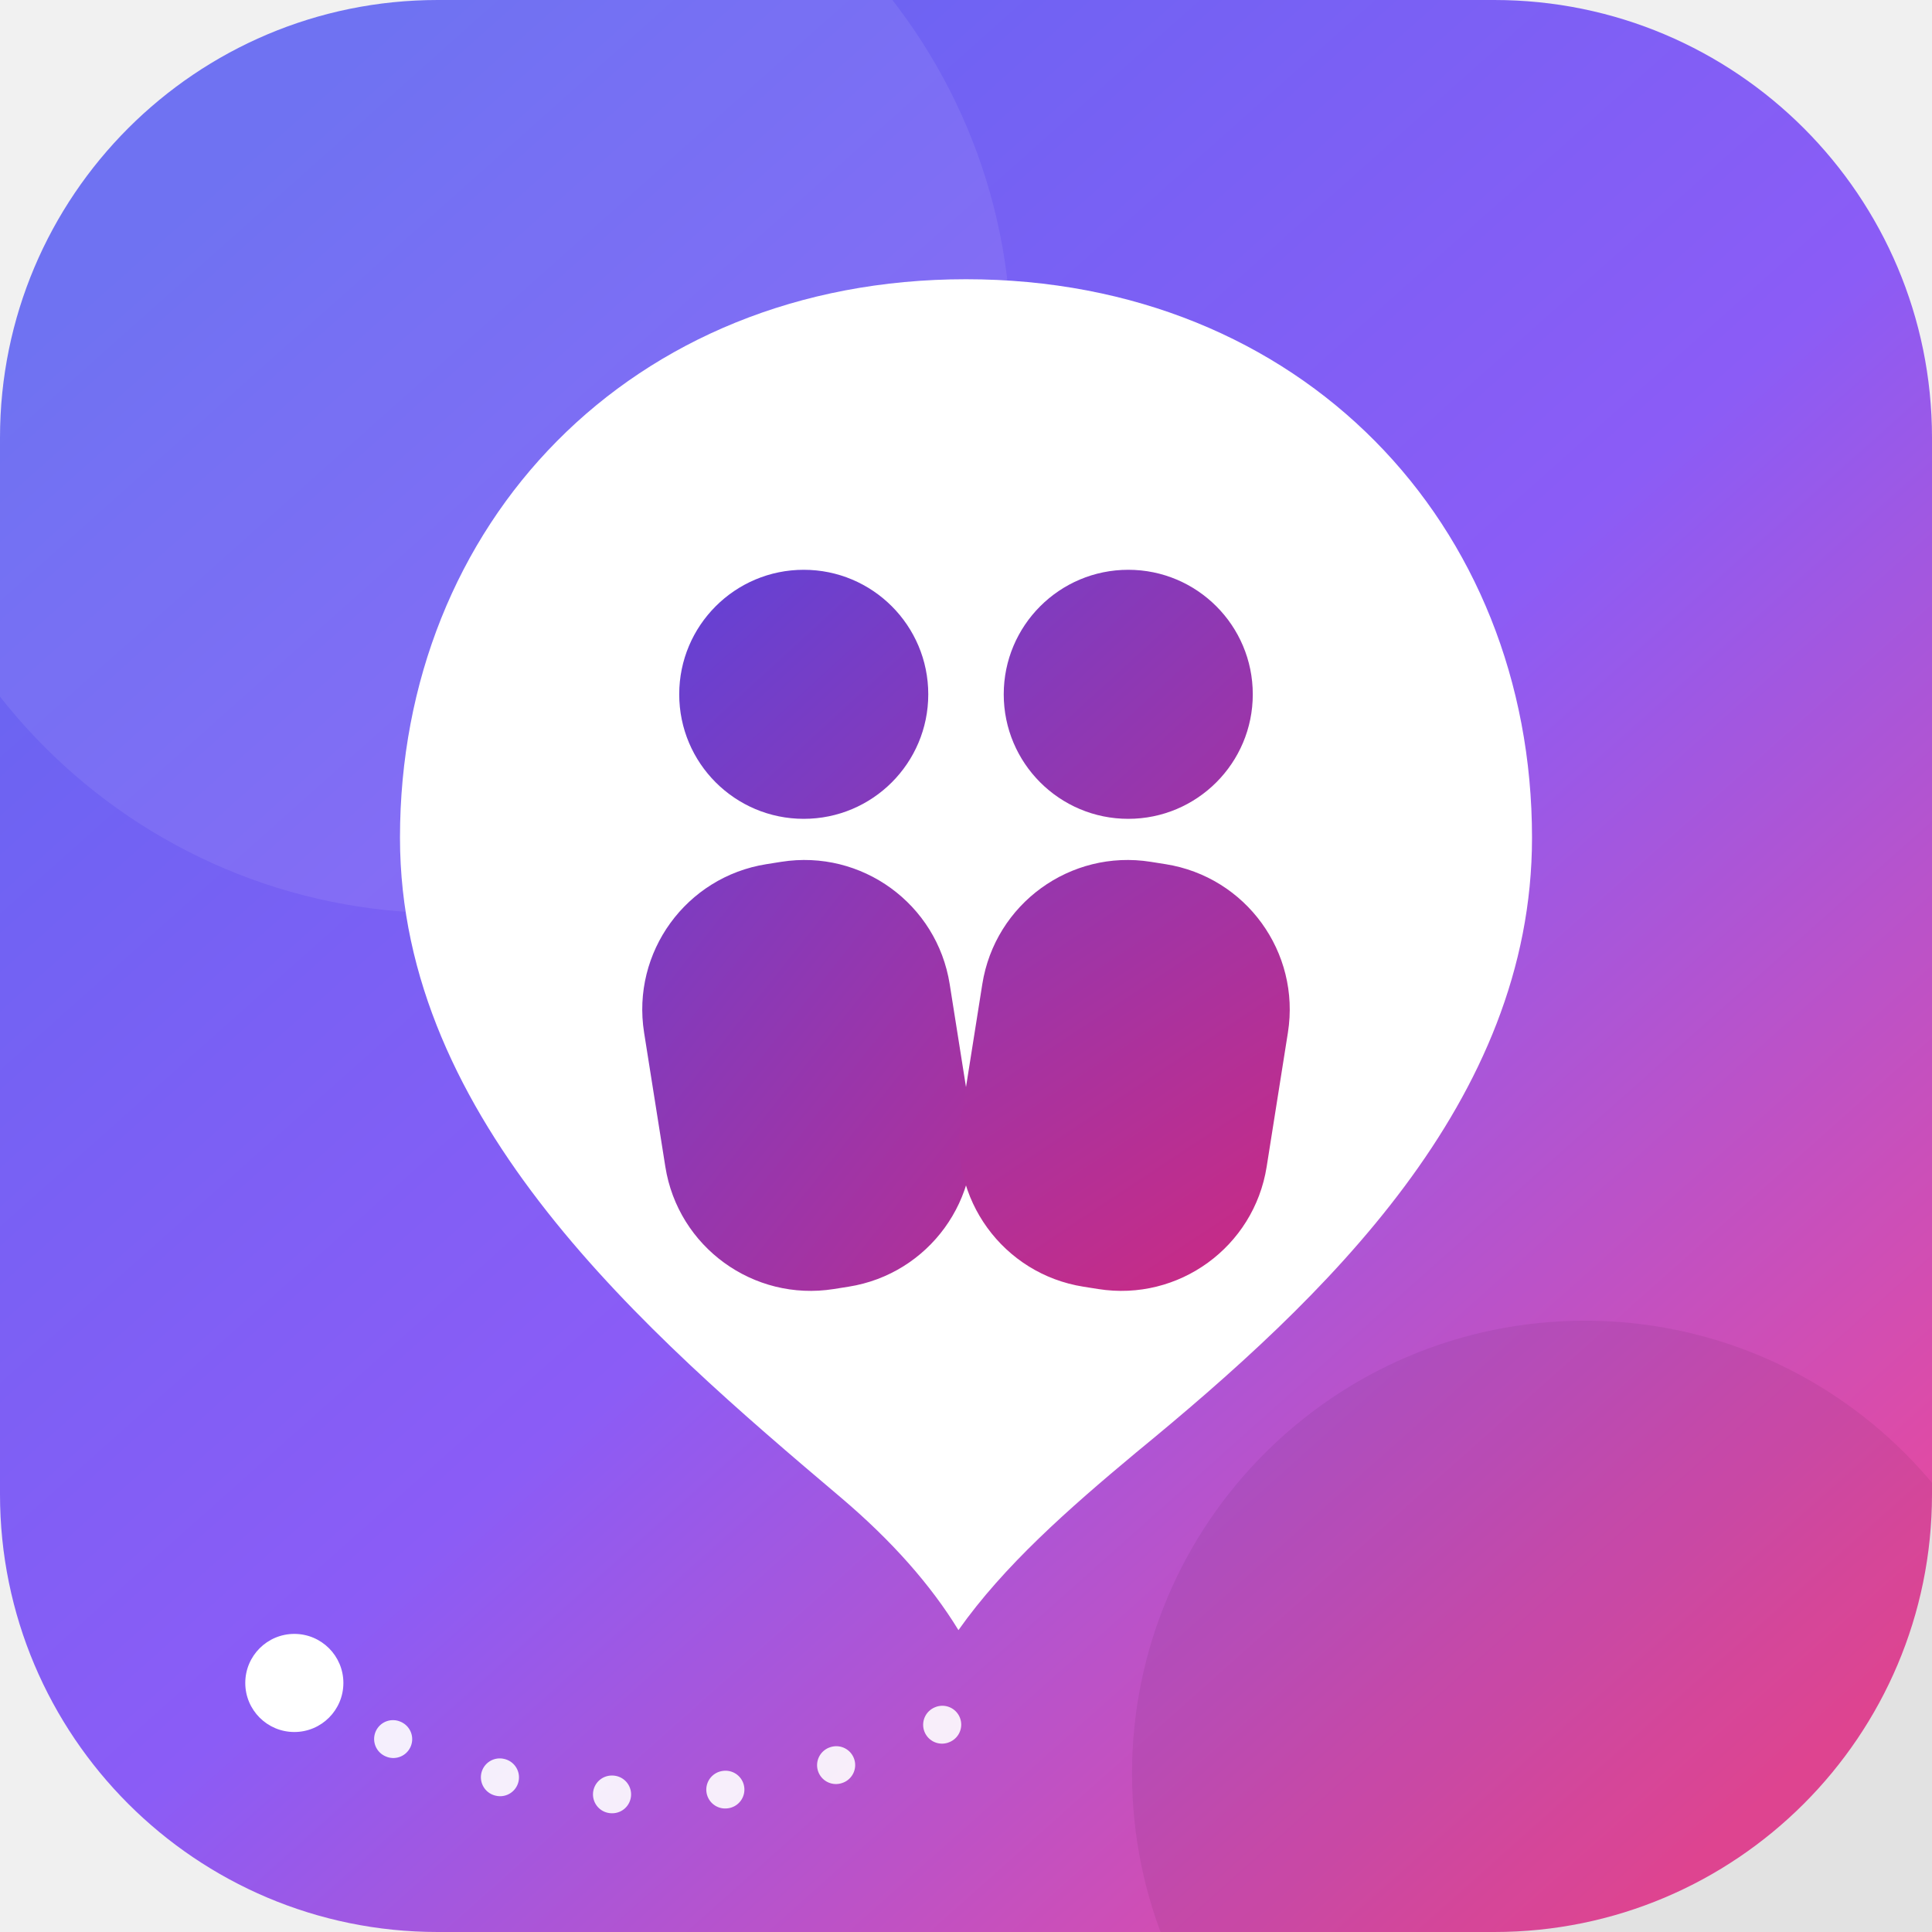
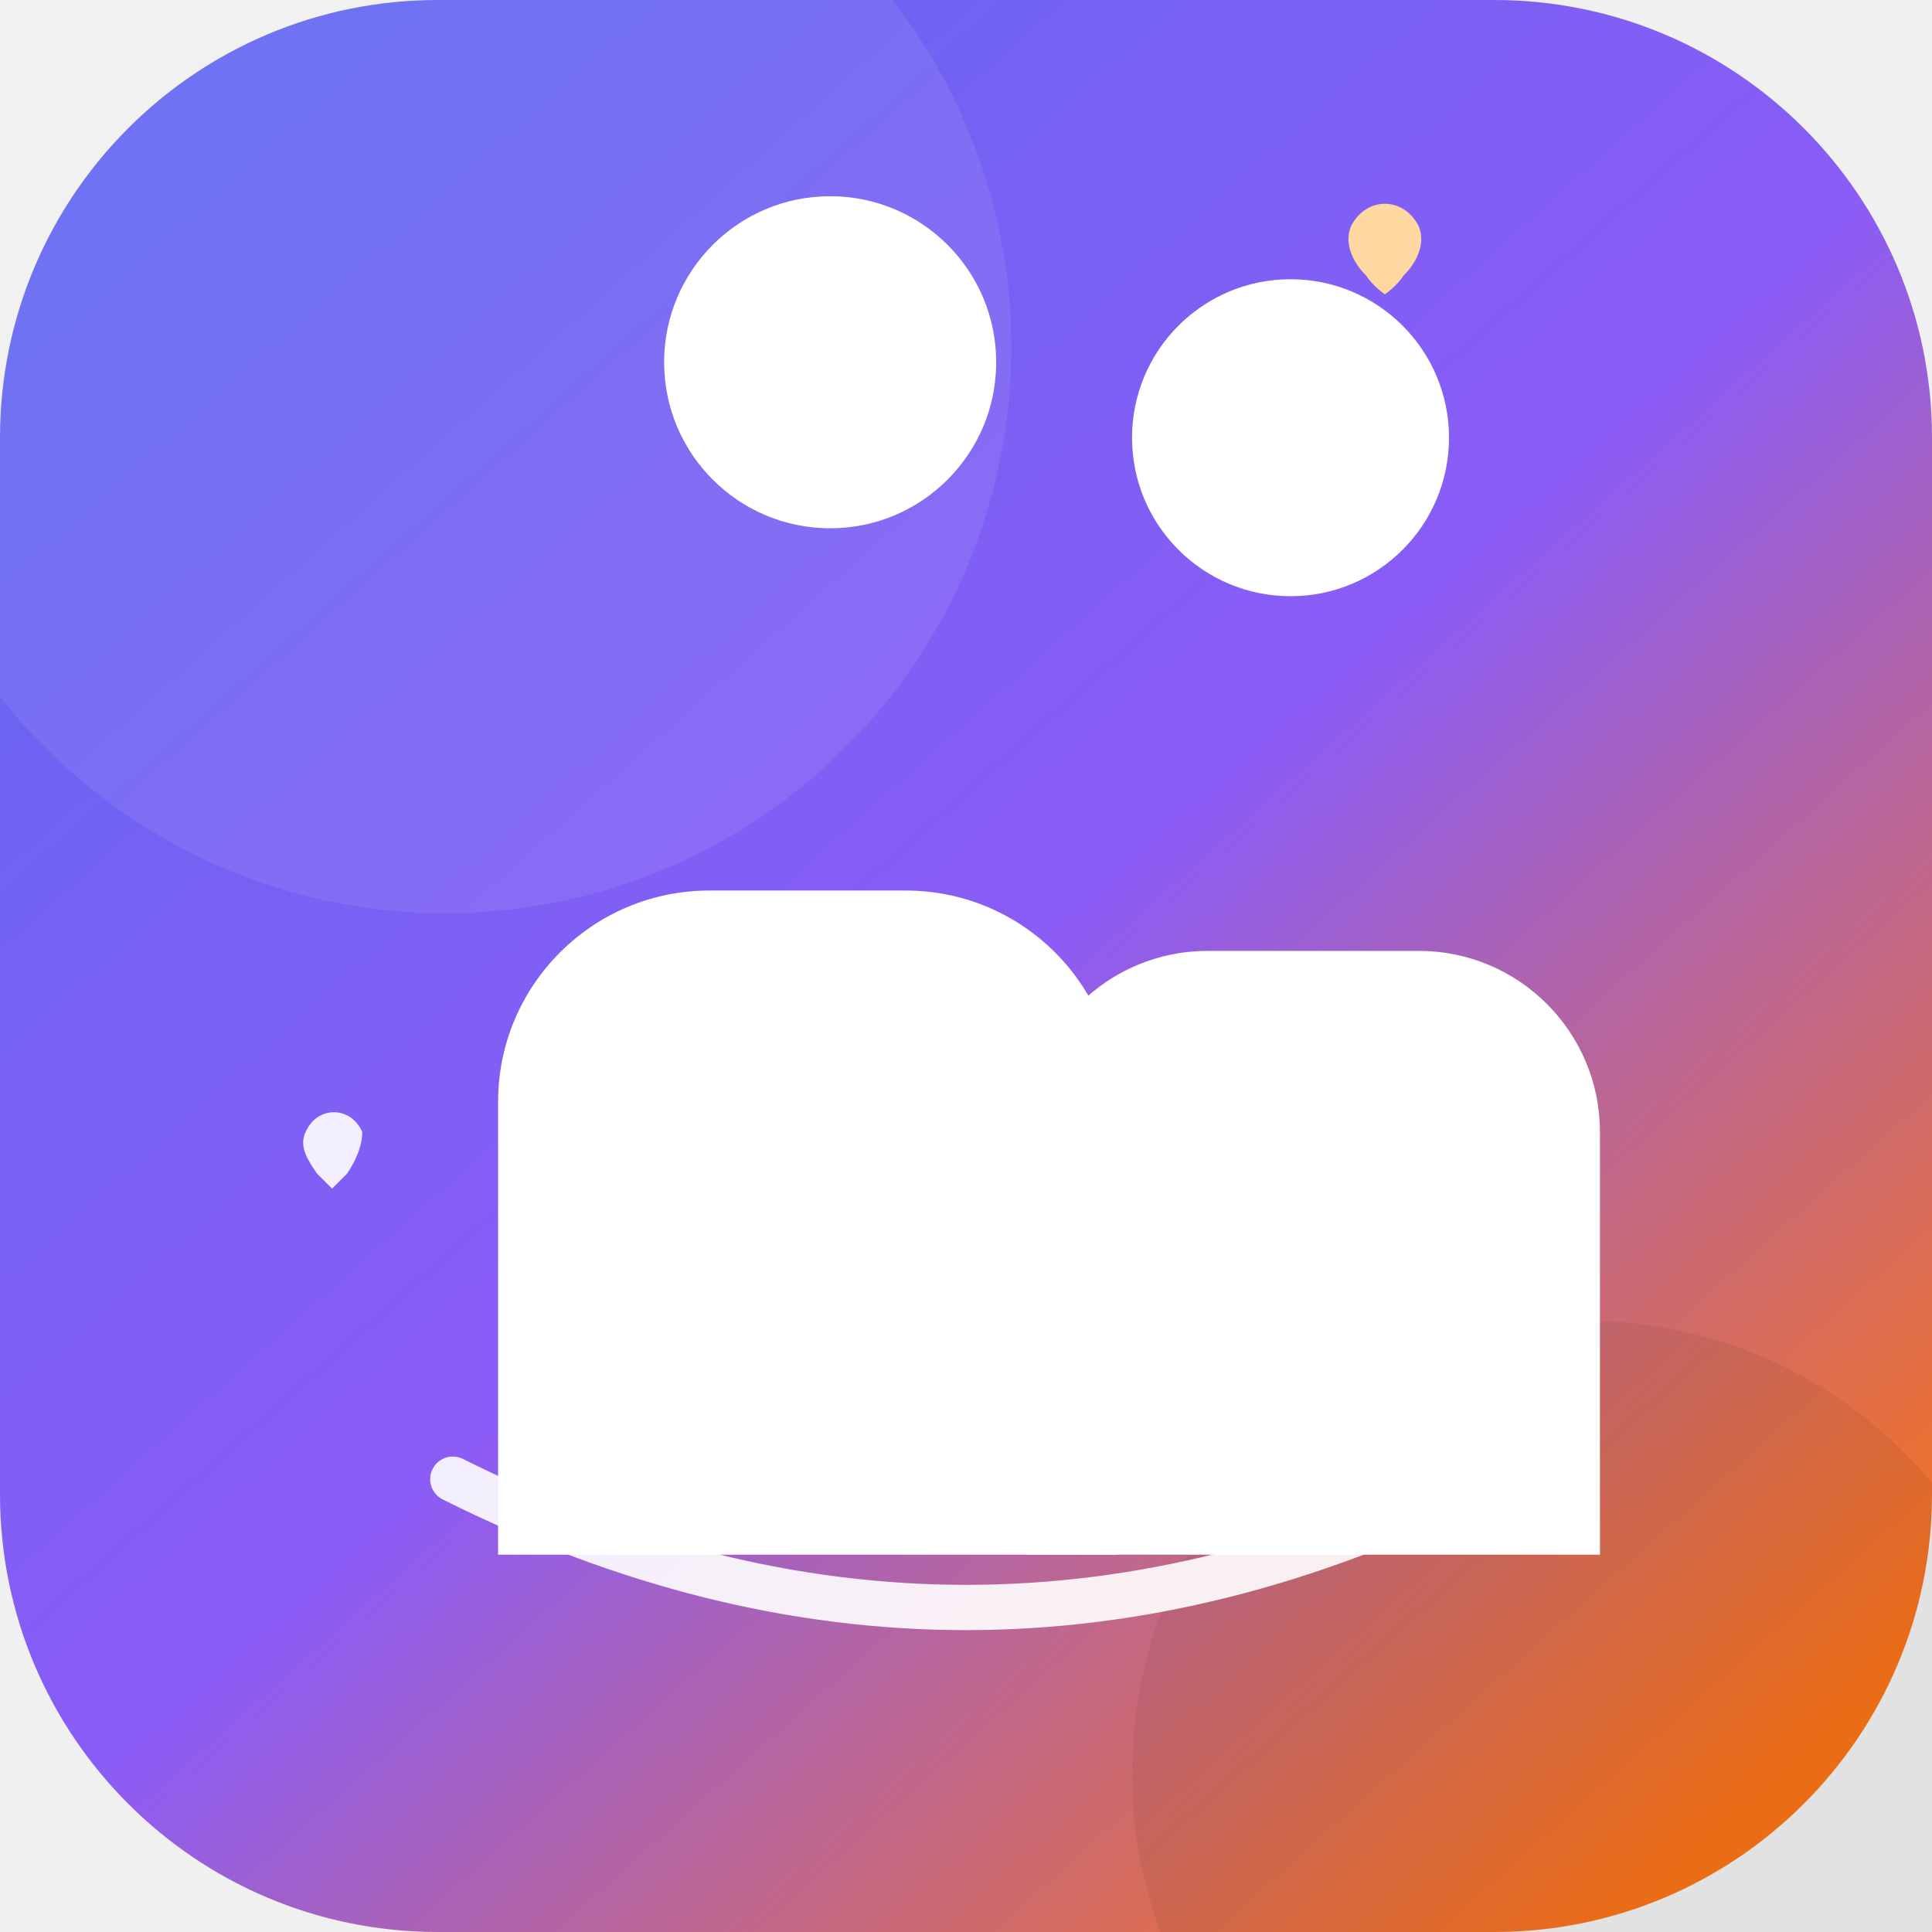
<svg xmlns="http://www.w3.org/2000/svg" width="512" height="512" viewBox="0 0 512 512" fill="none">
  <defs>
-     <linearGradient id="rbTile" x1="64" y1="40" x2="460" y2="484" gradientUnits="userSpaceOnUse">
+     <linearGradient id="sbTile" x1="64" y1="40" x2="460" y2="484" gradientUnits="userSpaceOnUse">
      <stop stop-color="#6366F1" />
-       <stop offset="0.52" stop-color="#8B5CF6" />
-       <stop offset="1" stop-color="#EC4899" />
+       <stop offset="0.5" stop-color="#8B5CF6" />
+       <stop offset="1" stop-color="#F97316" />
    </linearGradient>
-     <linearGradient id="rbInner" x1="150" y1="120" x2="370" y2="360" gradientUnits="userSpaceOnUse">
+     <linearGradient id="sbInner" x1="150" y1="120" x2="404" y2="380" gradientUnits="userSpaceOnUse">
      <stop stop-color="#4F46E5" />
-       <stop offset="1" stop-color="#DB2777" />
+       <stop offset="1" stop-color="#EA580C" />
    </linearGradient>
  </defs>
-   <rect width="512" height="512" rx="116" fill="url(#rbTile)" />
+   <rect width="512" height="512" rx="116" fill="url(#sbTile)" />
  <circle cx="118" cy="92" r="150" fill="#FFFFFF" opacity="0.08" />
  <circle cx="420" cy="470" r="120" fill="#000000" opacity="0.06" />
-   <path d="M78 446 Q158 500 252 456" stroke="#FFFFFF" stroke-width="10" stroke-linecap="round" stroke-dasharray="0.1 30" opacity="0.9" />
-   <circle cx="78" cy="446" r="13" fill="#FFFFFF" />
-   <path d="M256 74 C167 74 106 139 106 222 C106 297 171 353 223 397 Q243 414 254 432 C266 415 283 400 301 385 C351 344 406 292 406 222 C406 139 345 74 256 74 Z" fill="#FFFFFF" />
-   <circle cx="213" cy="184" r="33" fill="url(#rbInner)" />
-   <circle cx="299" cy="184" r="33" fill="url(#rbInner)" />
-   <rect x="173" y="228" width="82" height="114" rx="39" fill="url(#rbInner)" transform="rotate(-9 214 285)" />
-   <rect x="257" y="228" width="82" height="114" rx="39" fill="url(#rbInner)" transform="rotate(9 298 285)" />
+   <path d="M120 392 Q256 460 392 392" stroke="#FFFFFF" stroke-width="12" stroke-linecap="round" fill="none" opacity="0.9" />
+   <path d="M176 96 a44 44 0 1 1 88 0 a44 44 0 1 1 -88 0 Z" fill="#FFFFFF" />
+   <path d="M132 292 a56 56 0 0 1 56 -56 h52 a56 56 0 0 1 56 56 v120 h-164 Z" fill="#FFFFFF" />
+   <path d="M300 116 a42 42 0 1 1 84 0 a42 42 0 1 1 -84 0 Z" fill="#FFFFFF" />
+   <path d="M272 300 a48 48 0 0 1 48 -48 h56 a48 48 0 0 1 48 48 v112 h-152 Z" fill="#FFFFFF" />
+   <path d="M376 60 c-4 -8 -14 -8 -18 0 c-2 5 1 10 4 13 c2 3 5 5 5 5 c0 0 3 -2 5 -5 c3 -3 6 -8 4 -13 Z" fill="#FFD7A0" />
+   <path d="M96 300 c-3 -7 -12 -7 -15 0 c-2 4 1 8 3 11 c2 2 4 4 4 4 c0 0 2 -2 4 -4 c2 -3 4 -7 4 -11 Z" fill="#FFFFFF" opacity="0.9" />
</svg>
